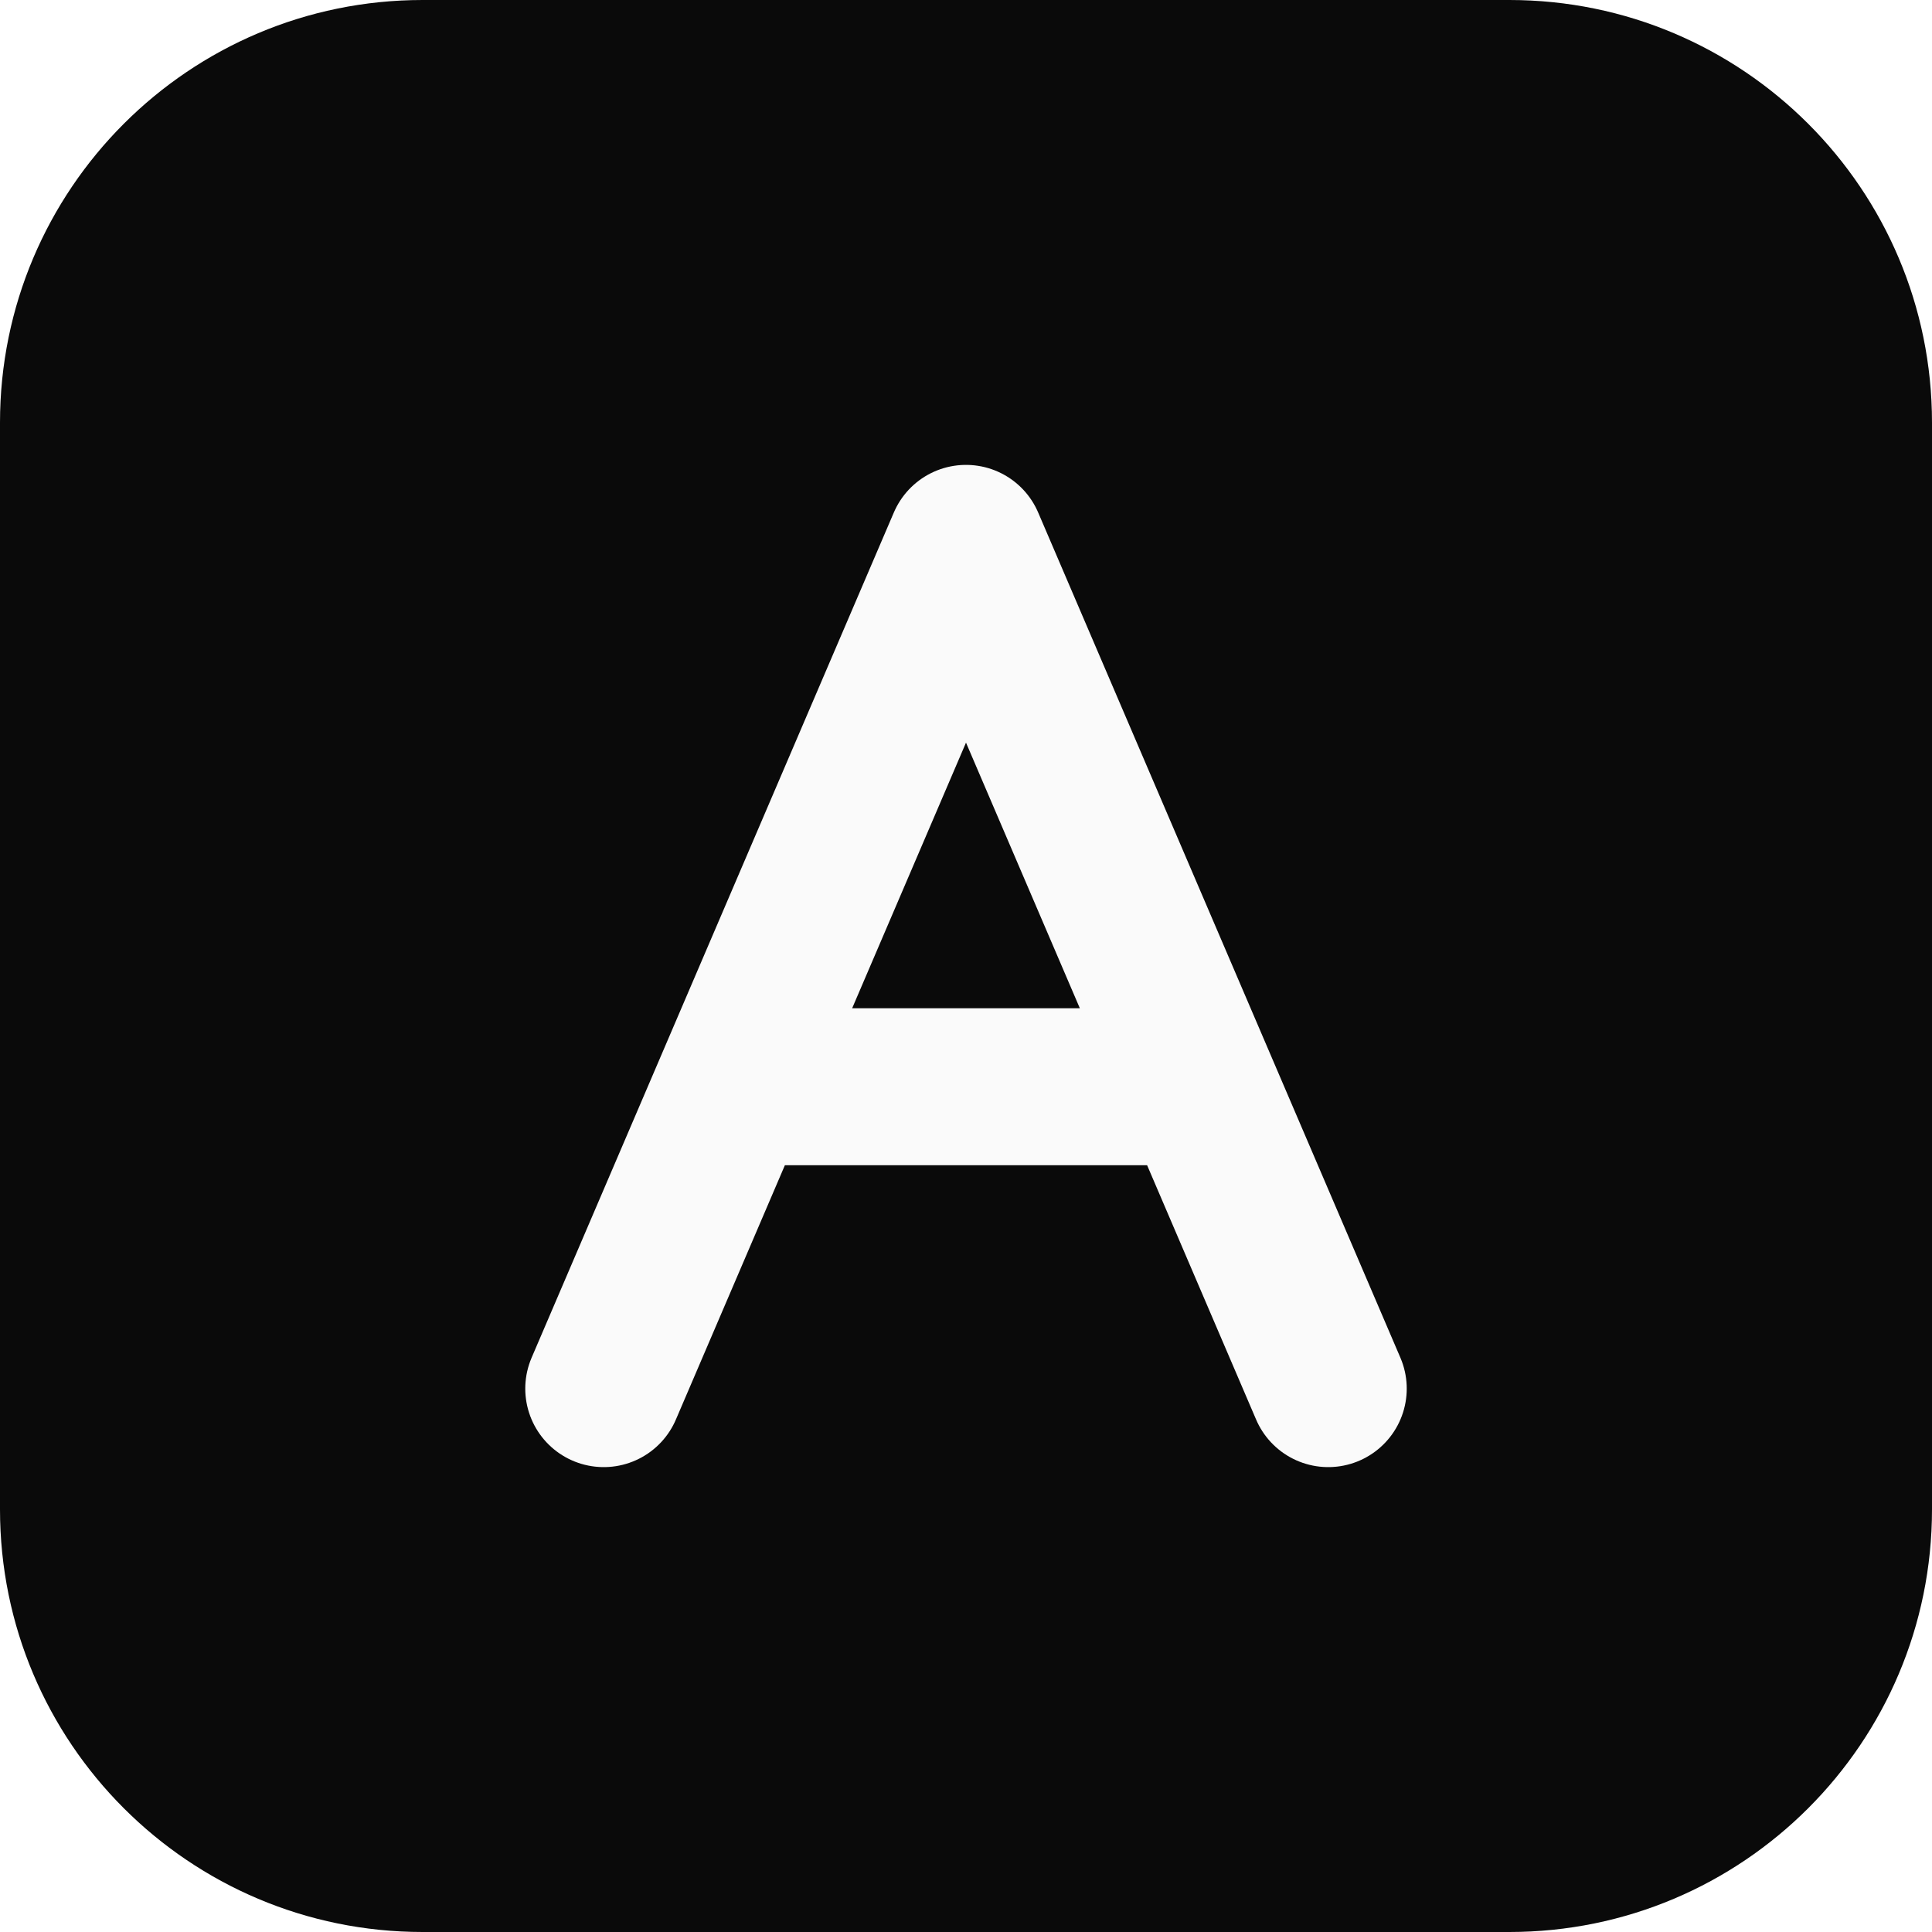
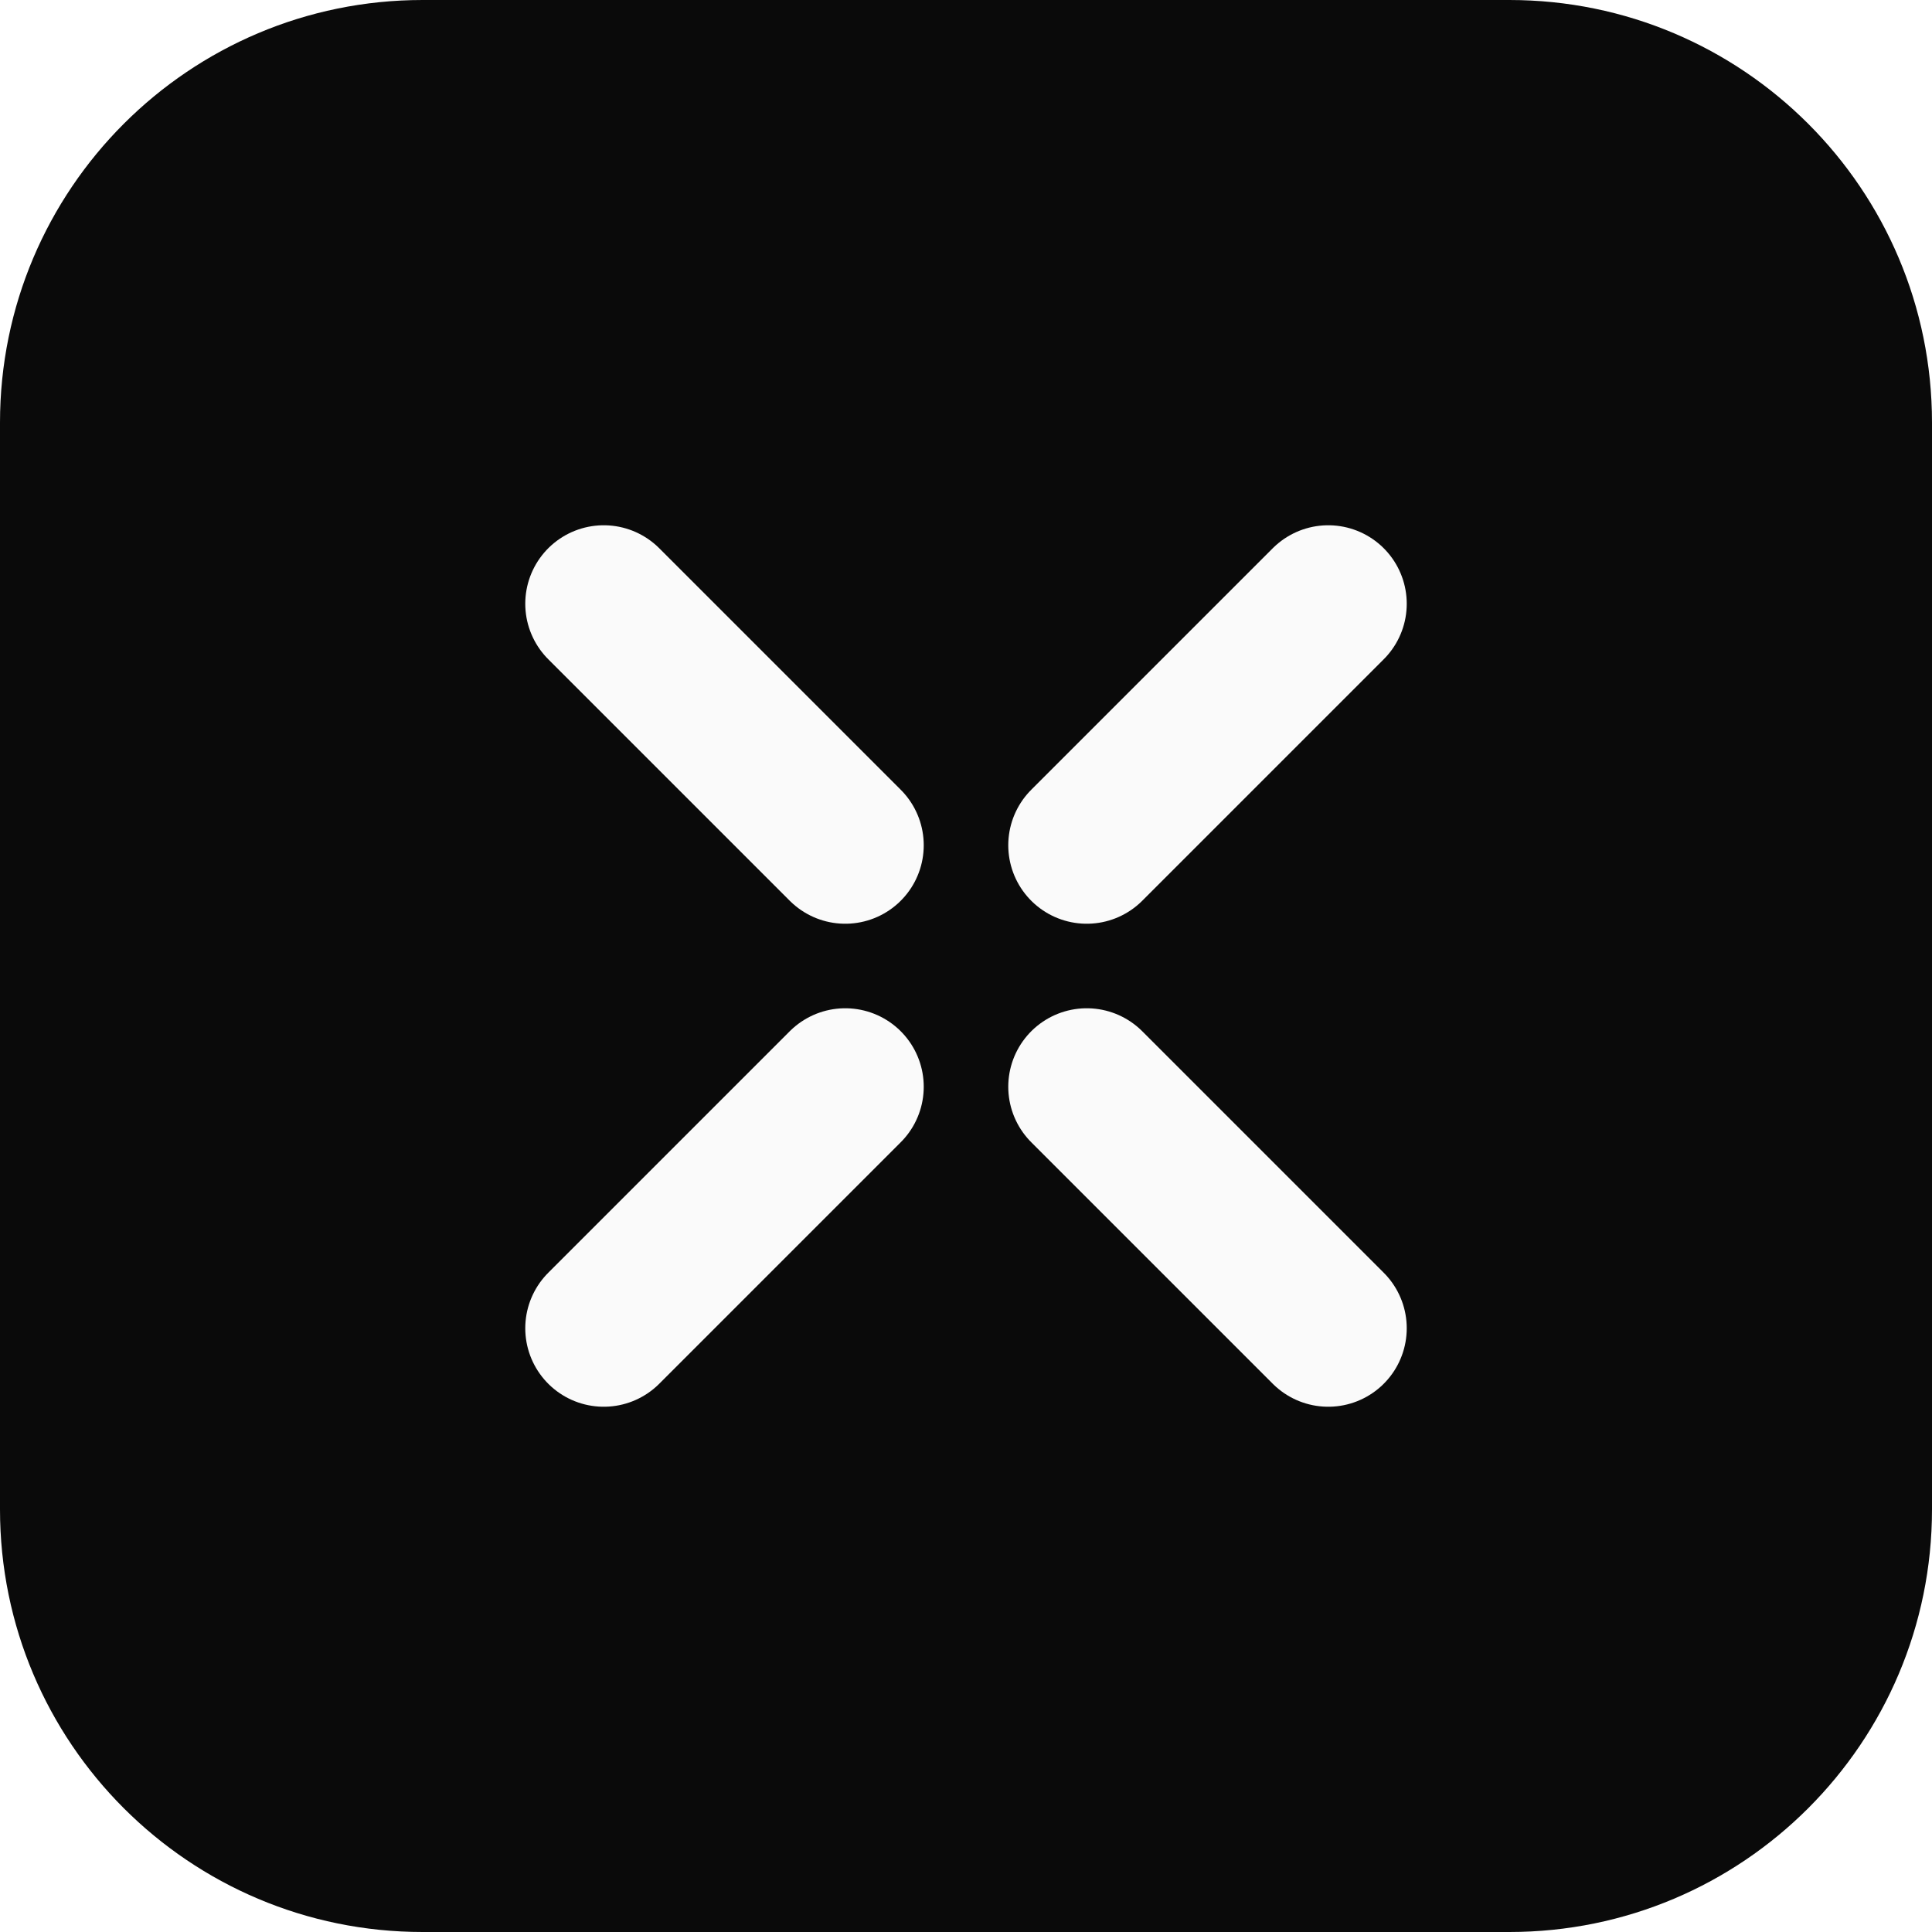
<svg xmlns="http://www.w3.org/2000/svg" viewBox="0 0 32 32">
  <rect width="32" height="32" rx="7" fill="#0a0a0a" />
-   <path d="M10 23 16 9l6 14M12.6 18h6.8" fill="none" stroke="#fafafa" stroke-width="2.6" stroke-linecap="round" stroke-linejoin="round" />
+   <path d="M10 10l4 4M18 18l4 4M22 10l-4 4M14 18l-4 4" fill="none" stroke="#fafafa" stroke-width="2.6" stroke-linecap="round" stroke-linejoin="round" />
</svg>
